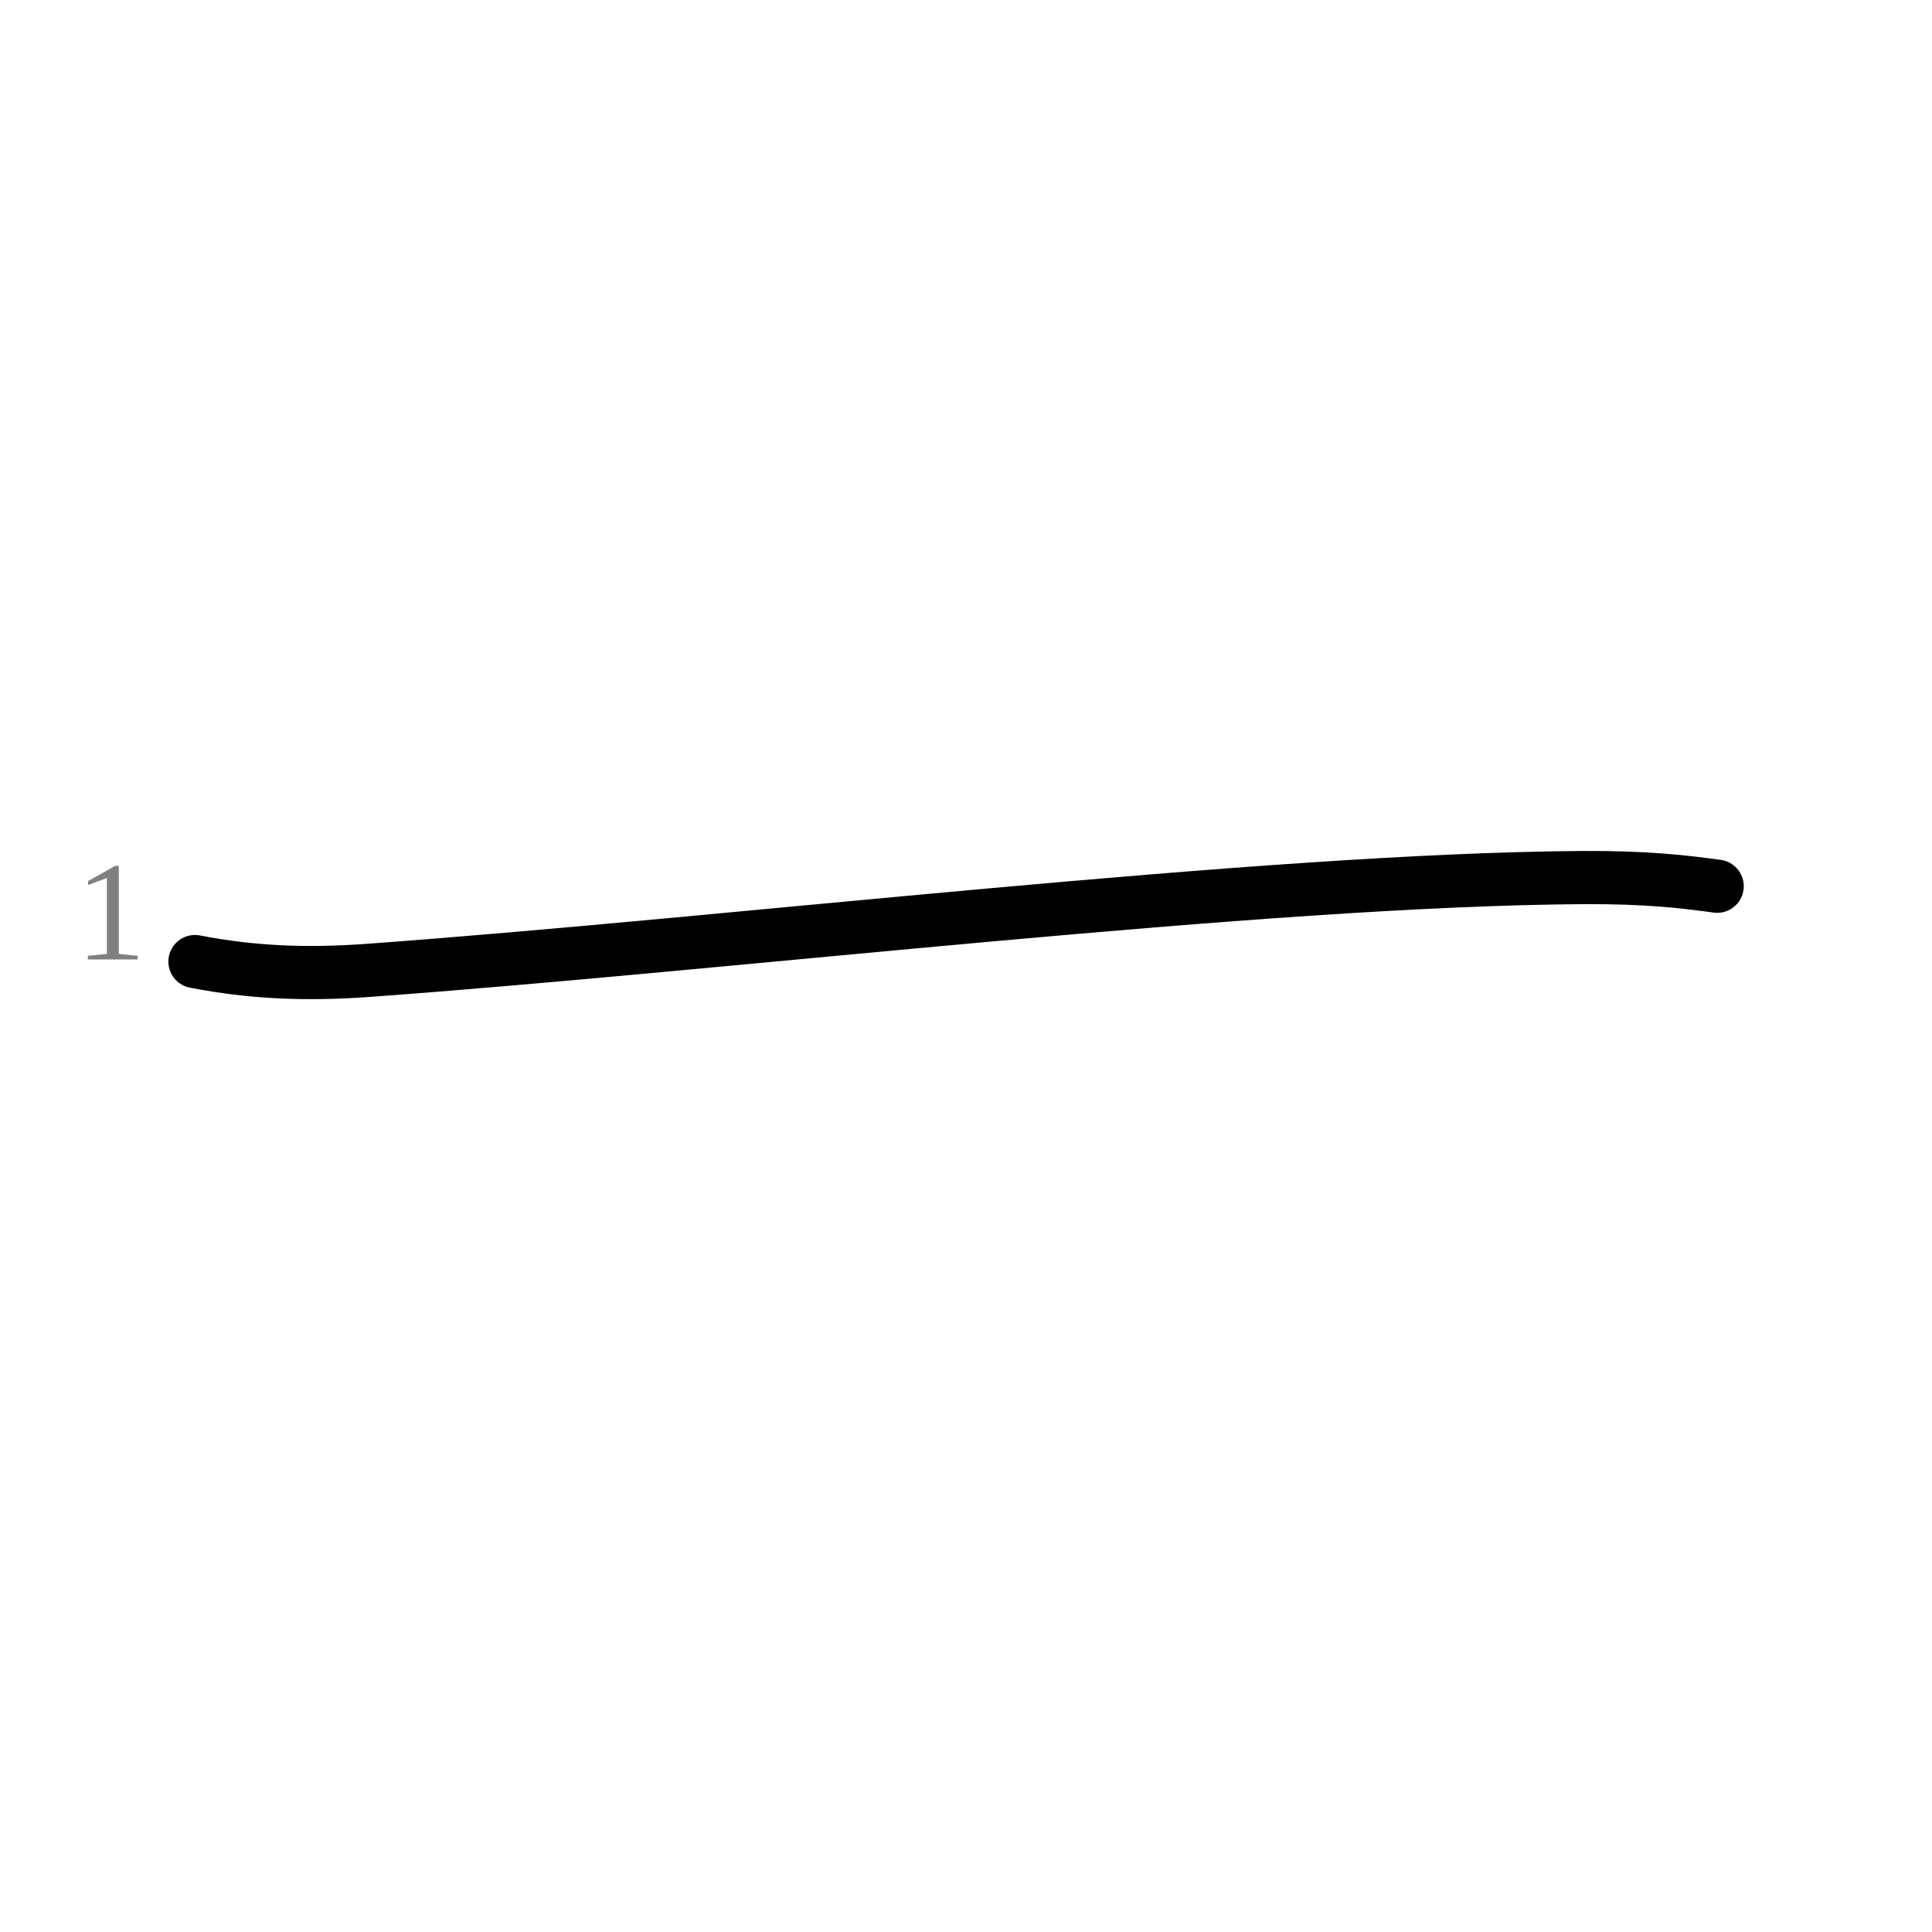
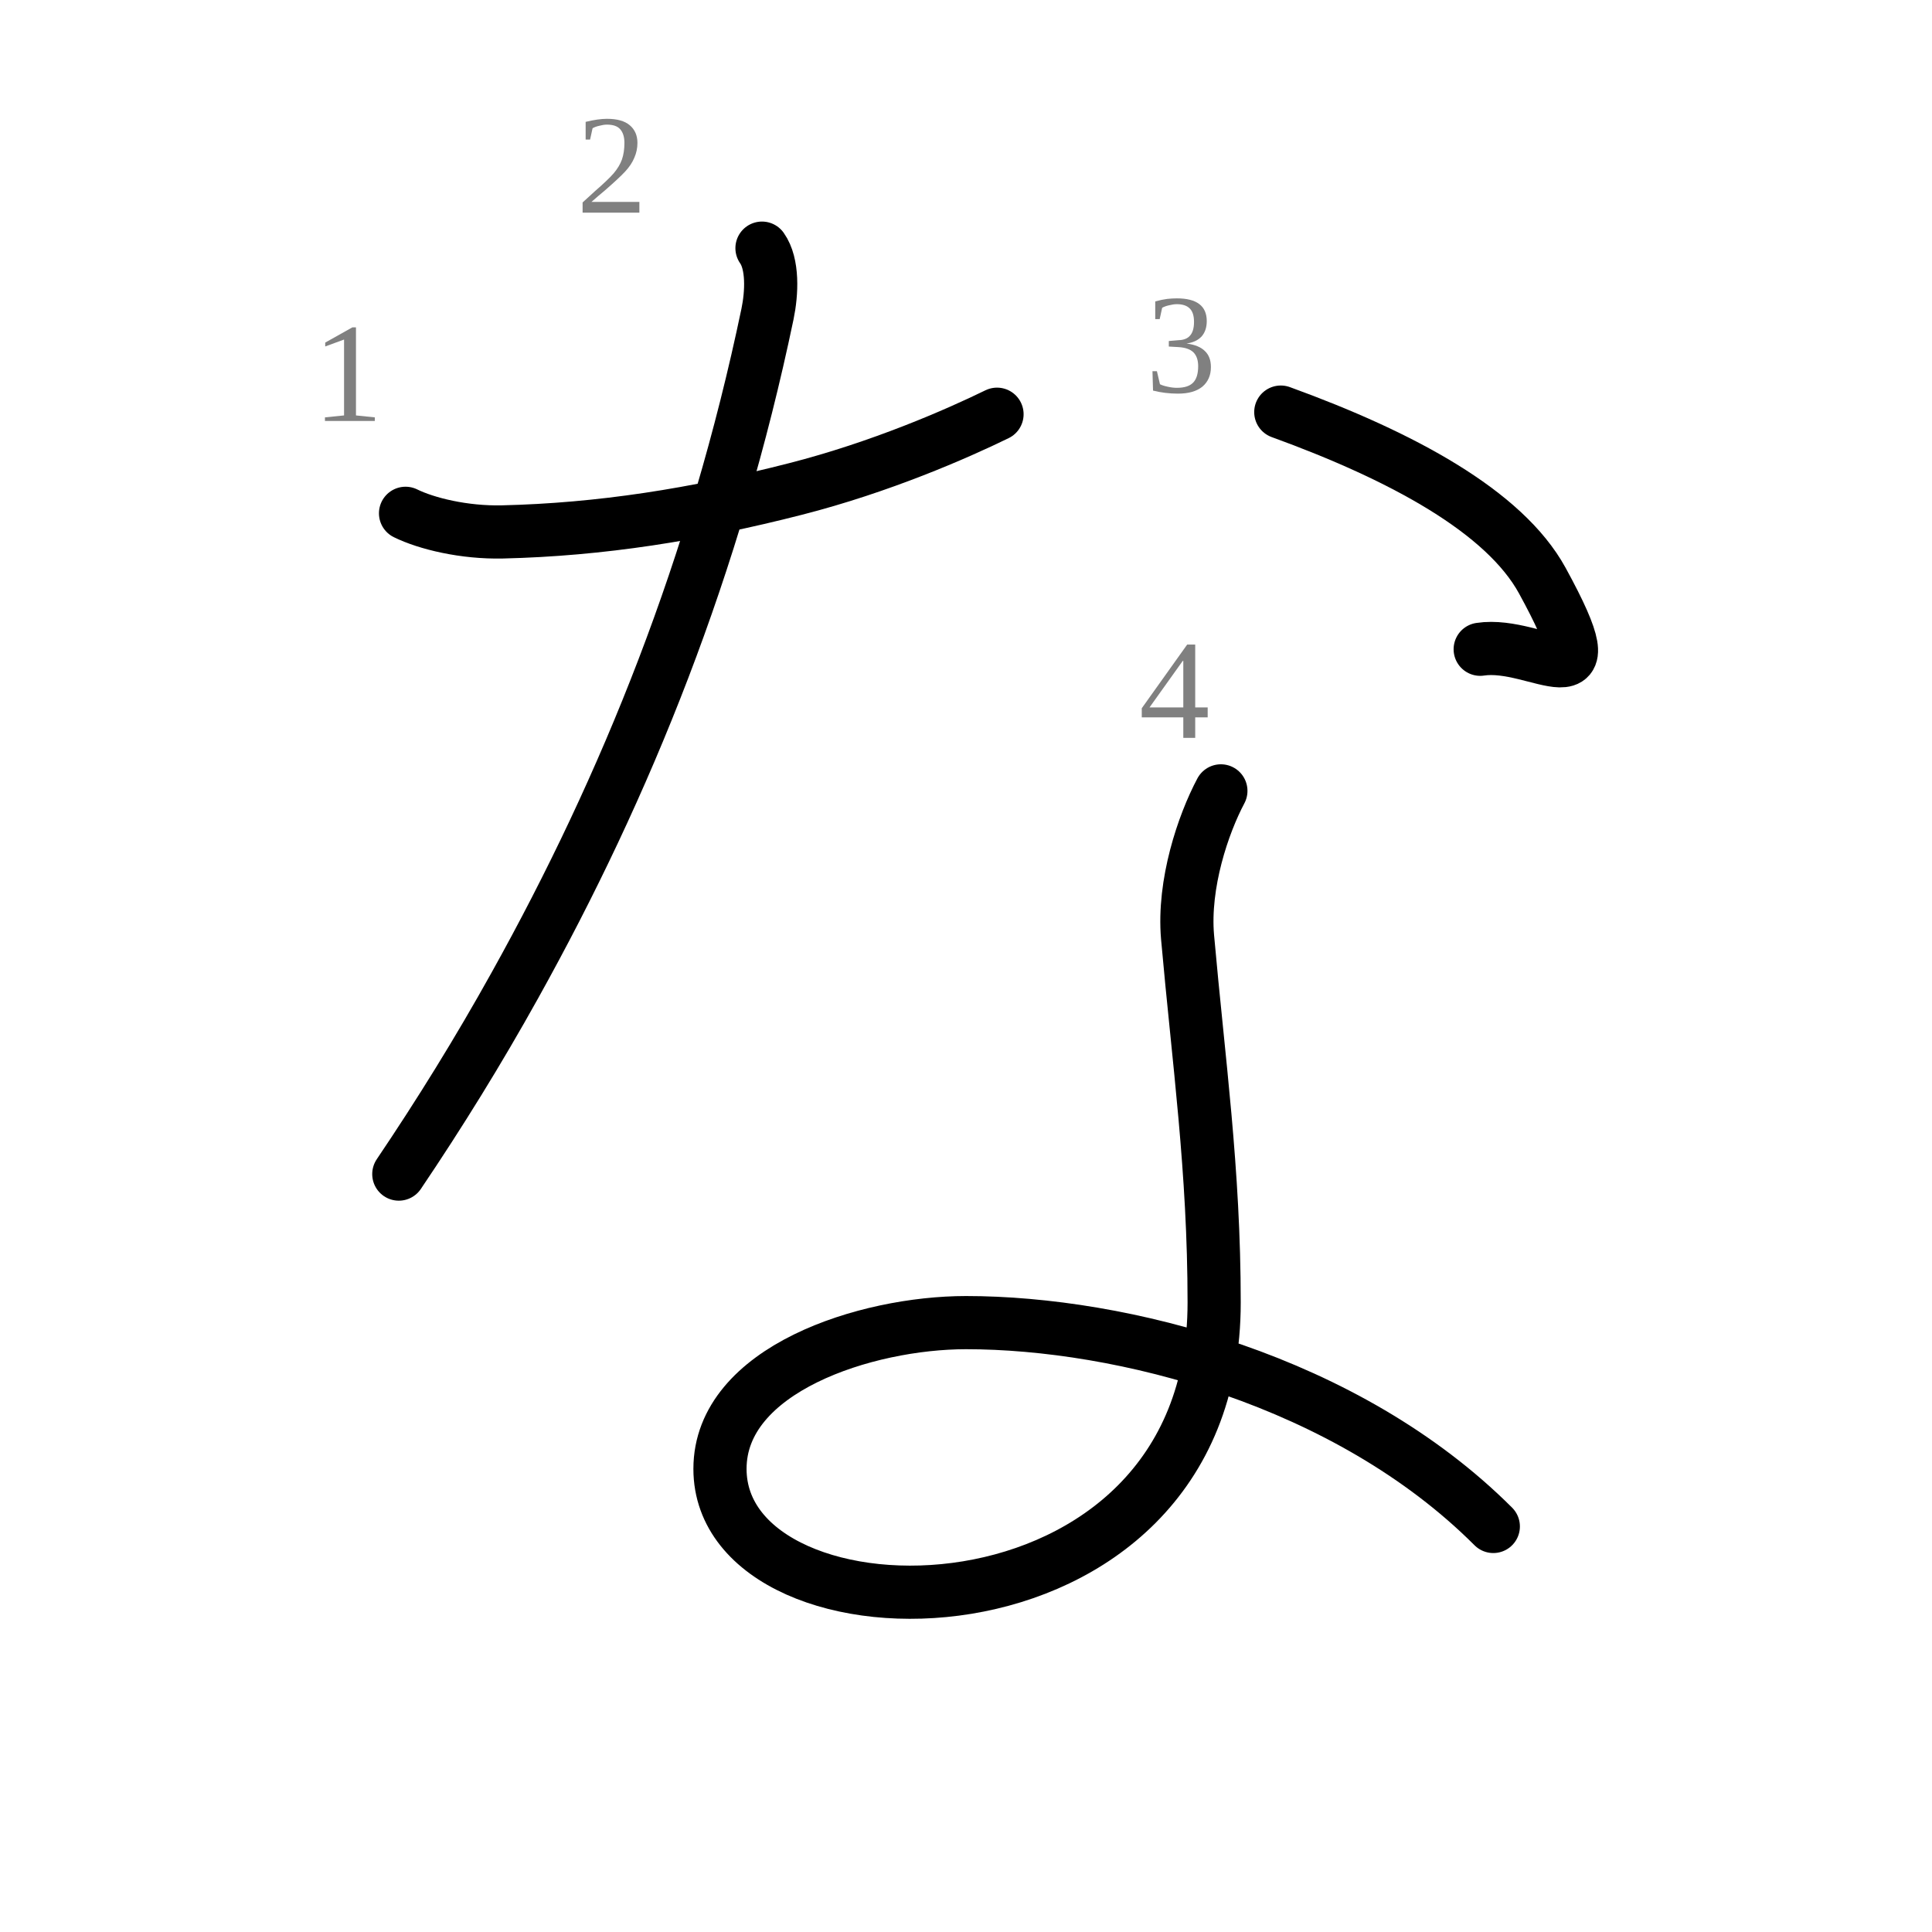
<svg xmlns="http://www.w3.org/2000/svg" xmlns:ns1="http://kanjivg.tagaini.net" width="109" height="109" viewBox="0 0 109 109">
-   <g id="kvg:StrokePaths_04e00" style="fill:none;stroke:#000000;stroke-width:3;stroke-linecap:round;stroke-linejoin:round;">
-     <g id="kvg:04e00" ns1:element="一" ns1:radical="general">
-       <path id="kvg:04e00-s1" ns1:type="㇐" d="M11,54.25c3.19,0.62,6.25,0.75,9.73,0.5c20.64-1.5,50.39-5.12,68.58-5.24c3.6-0.02,5.77,0.24,7.57,0.49" />
+   <g id="kvg:StrokePaths_0306a" style="fill:none;stroke:#000000;stroke-width:3;stroke-linecap:round;stroke-linejoin:round;">
+     <g id="kvg:0306a" ns1:element="な">
+       <path id="kvg:0306a-s1" d="M22.88,28.96c1.18,0.58,3.3,1.1,5.47,1.05c5.53-0.13,10.9-0.98,16.52-2.42c4.82-1.23,9.13-3.12,11.38-4.22" />
+       <path id="kvg:0306a-s2" d="M42.99,14c0.63,0.89,0.56,2.52,0.31,3.72c-2.96,14.16-7.95,26.56-14.25,37.87c-2.05,3.69-4.25,7.24-6.55,10.65" />
+       <path id="kvg:0306a-s3" d="M72.26,23.25c6.88,2.5,12.62,5.62,14.75,9.5c4.06,7.41-0.25,3.38-3.5,3.88" />
+       <path id="kvg:0306a-s4" d="M68.88,44.62c-1,1.88-2.14,5.24-1.88,8.25c0.62,7,1.5,13.12,1.5,20.62c0,20-27.88,19.75-27.88,9.38c0-5.62,8.25-8.25,13.88-8.25c8.75,0,21.5,3.25,29.75,11.5" />
    </g>
  </g>
-   <g id="kvg:StrokeNumbers_04e00" style="font-size:8;fill:#808080">
-     <text transform="matrix(1 0 0 1 4.25 54.13)">1</text>
+   <g id="kvg:StrokeNumbers_0306a" style="font-size:8;fill:#808080">
+     <text transform="matrix(1 0 0 1 17.63 23.75)">1</text>
+     <text transform="matrix(1 0 0 1 32.51 12)">2</text>
+     <text transform="matrix(1 0 0 1 64.63 22.13)">3</text>
+     <text transform="matrix(1 0 0 1 64.26 41.63)">4</text>
  </g>
</svg>
